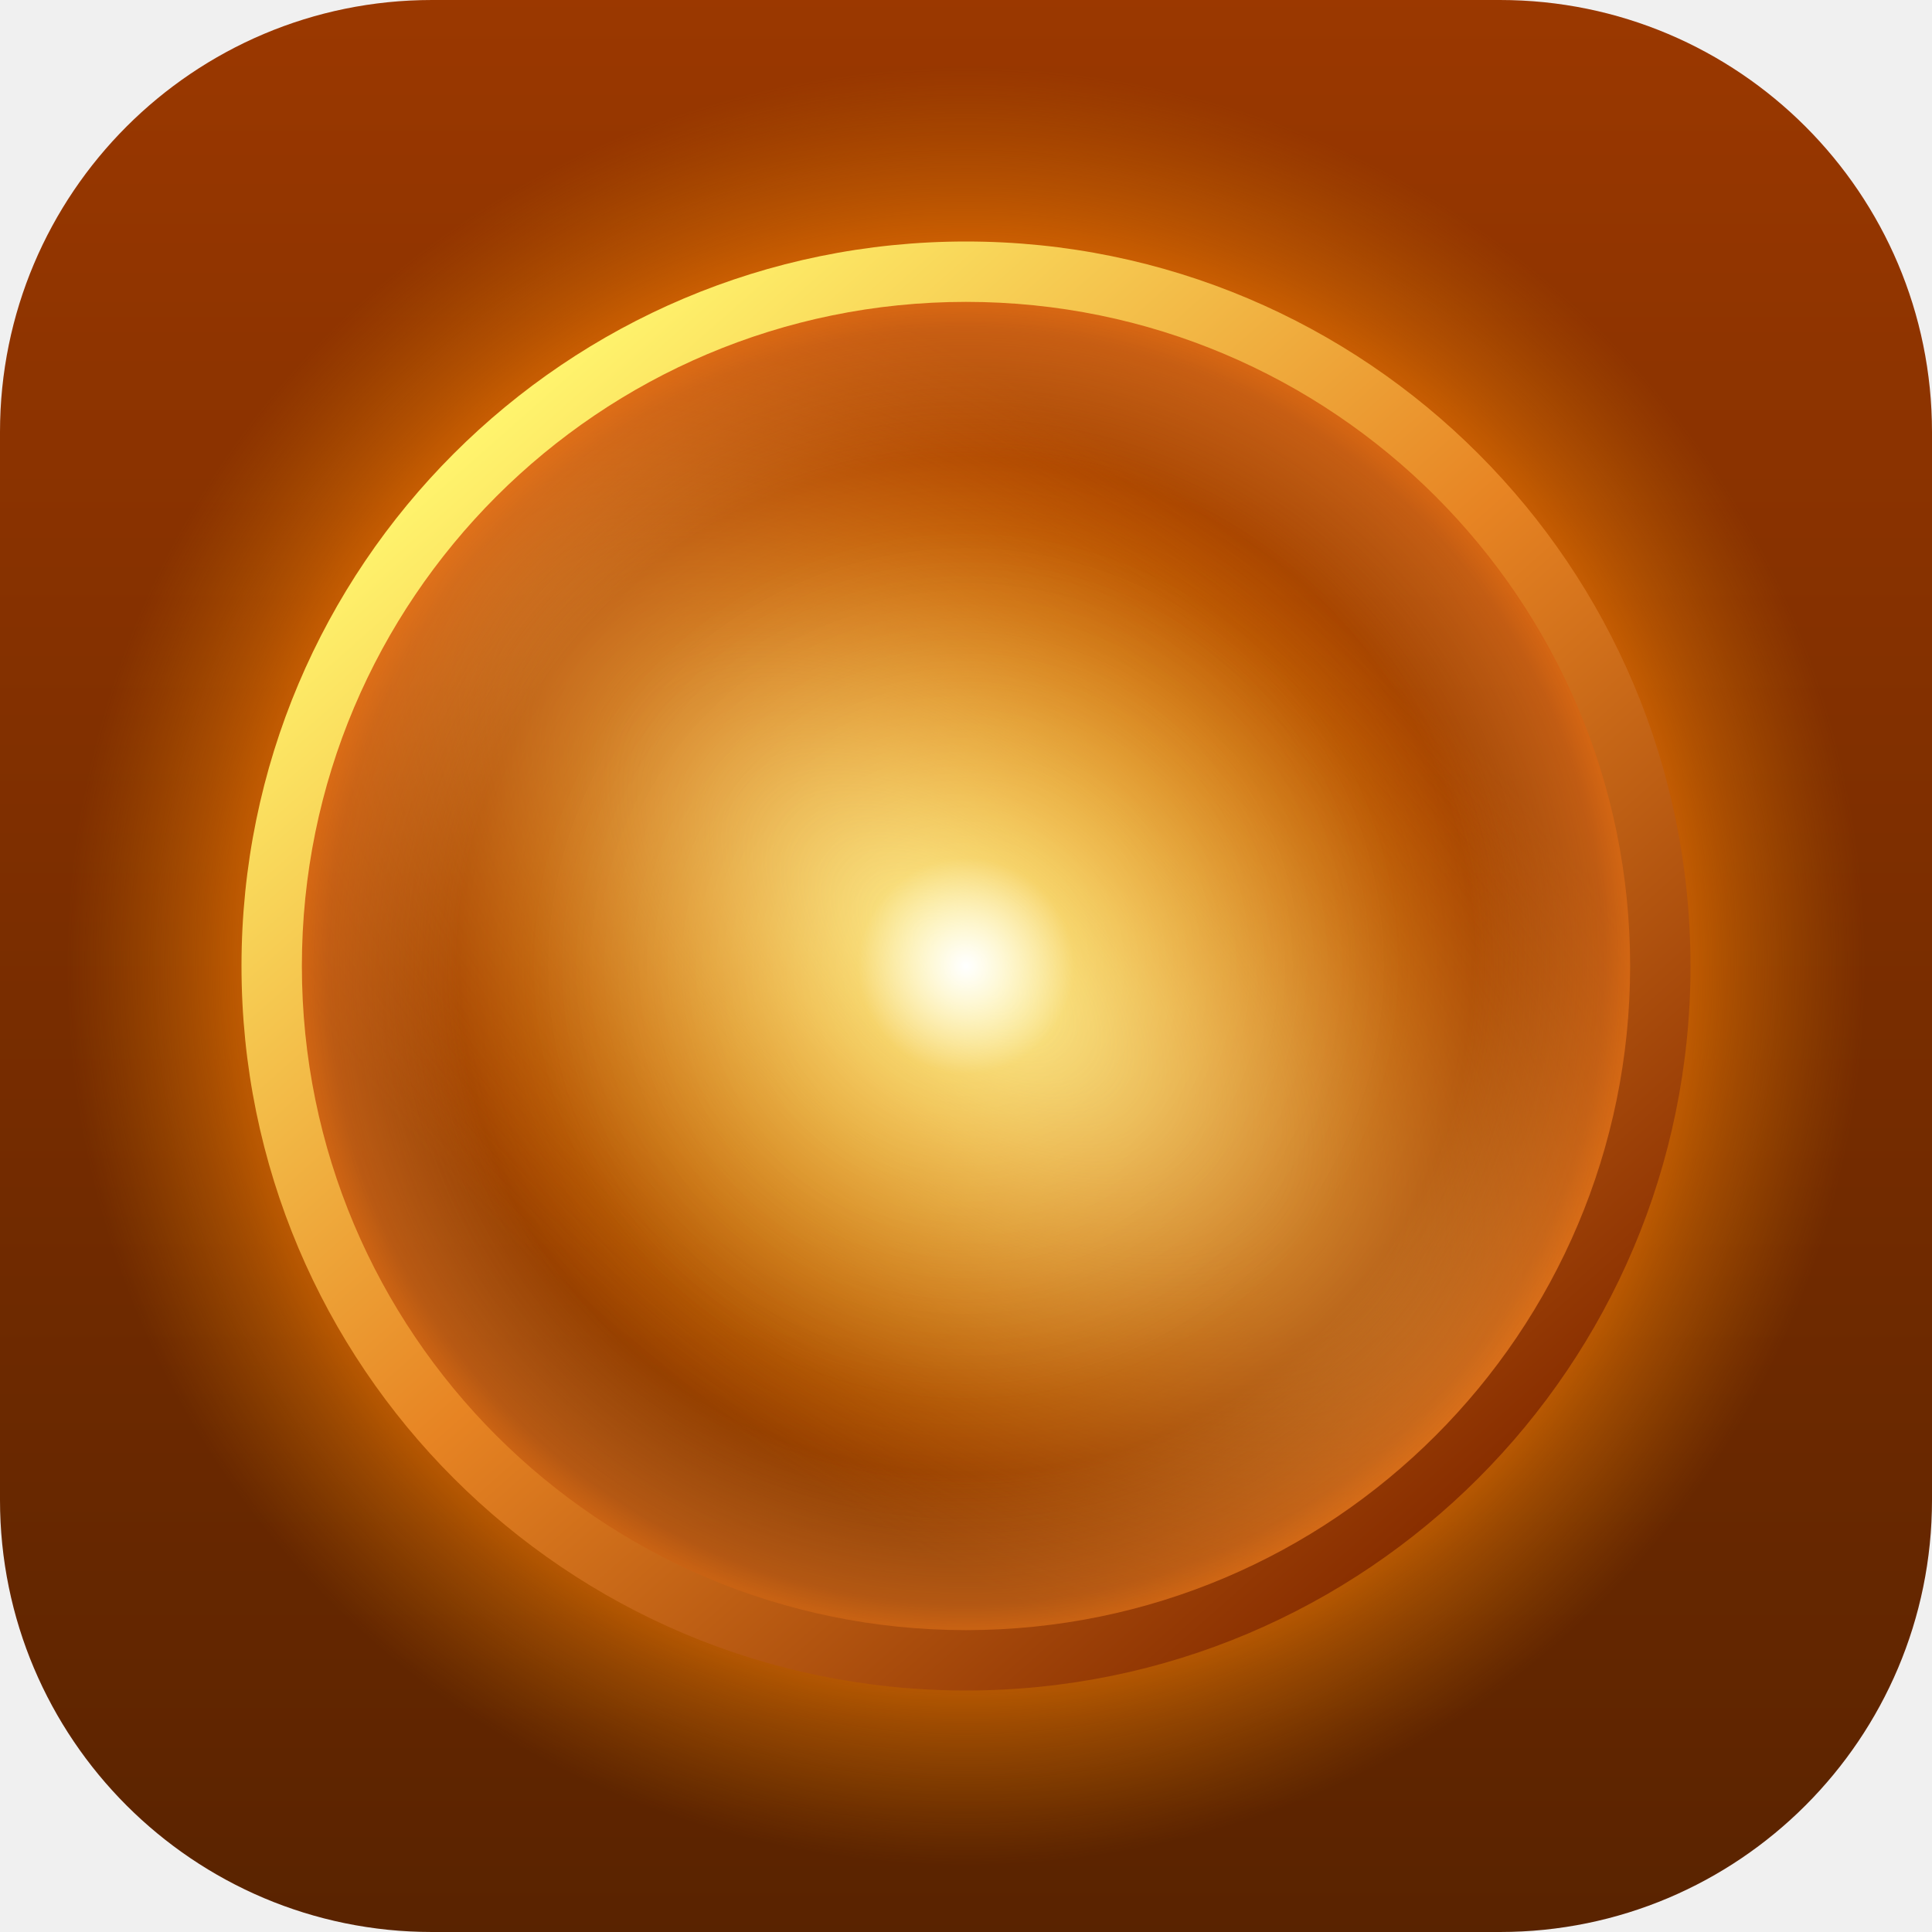
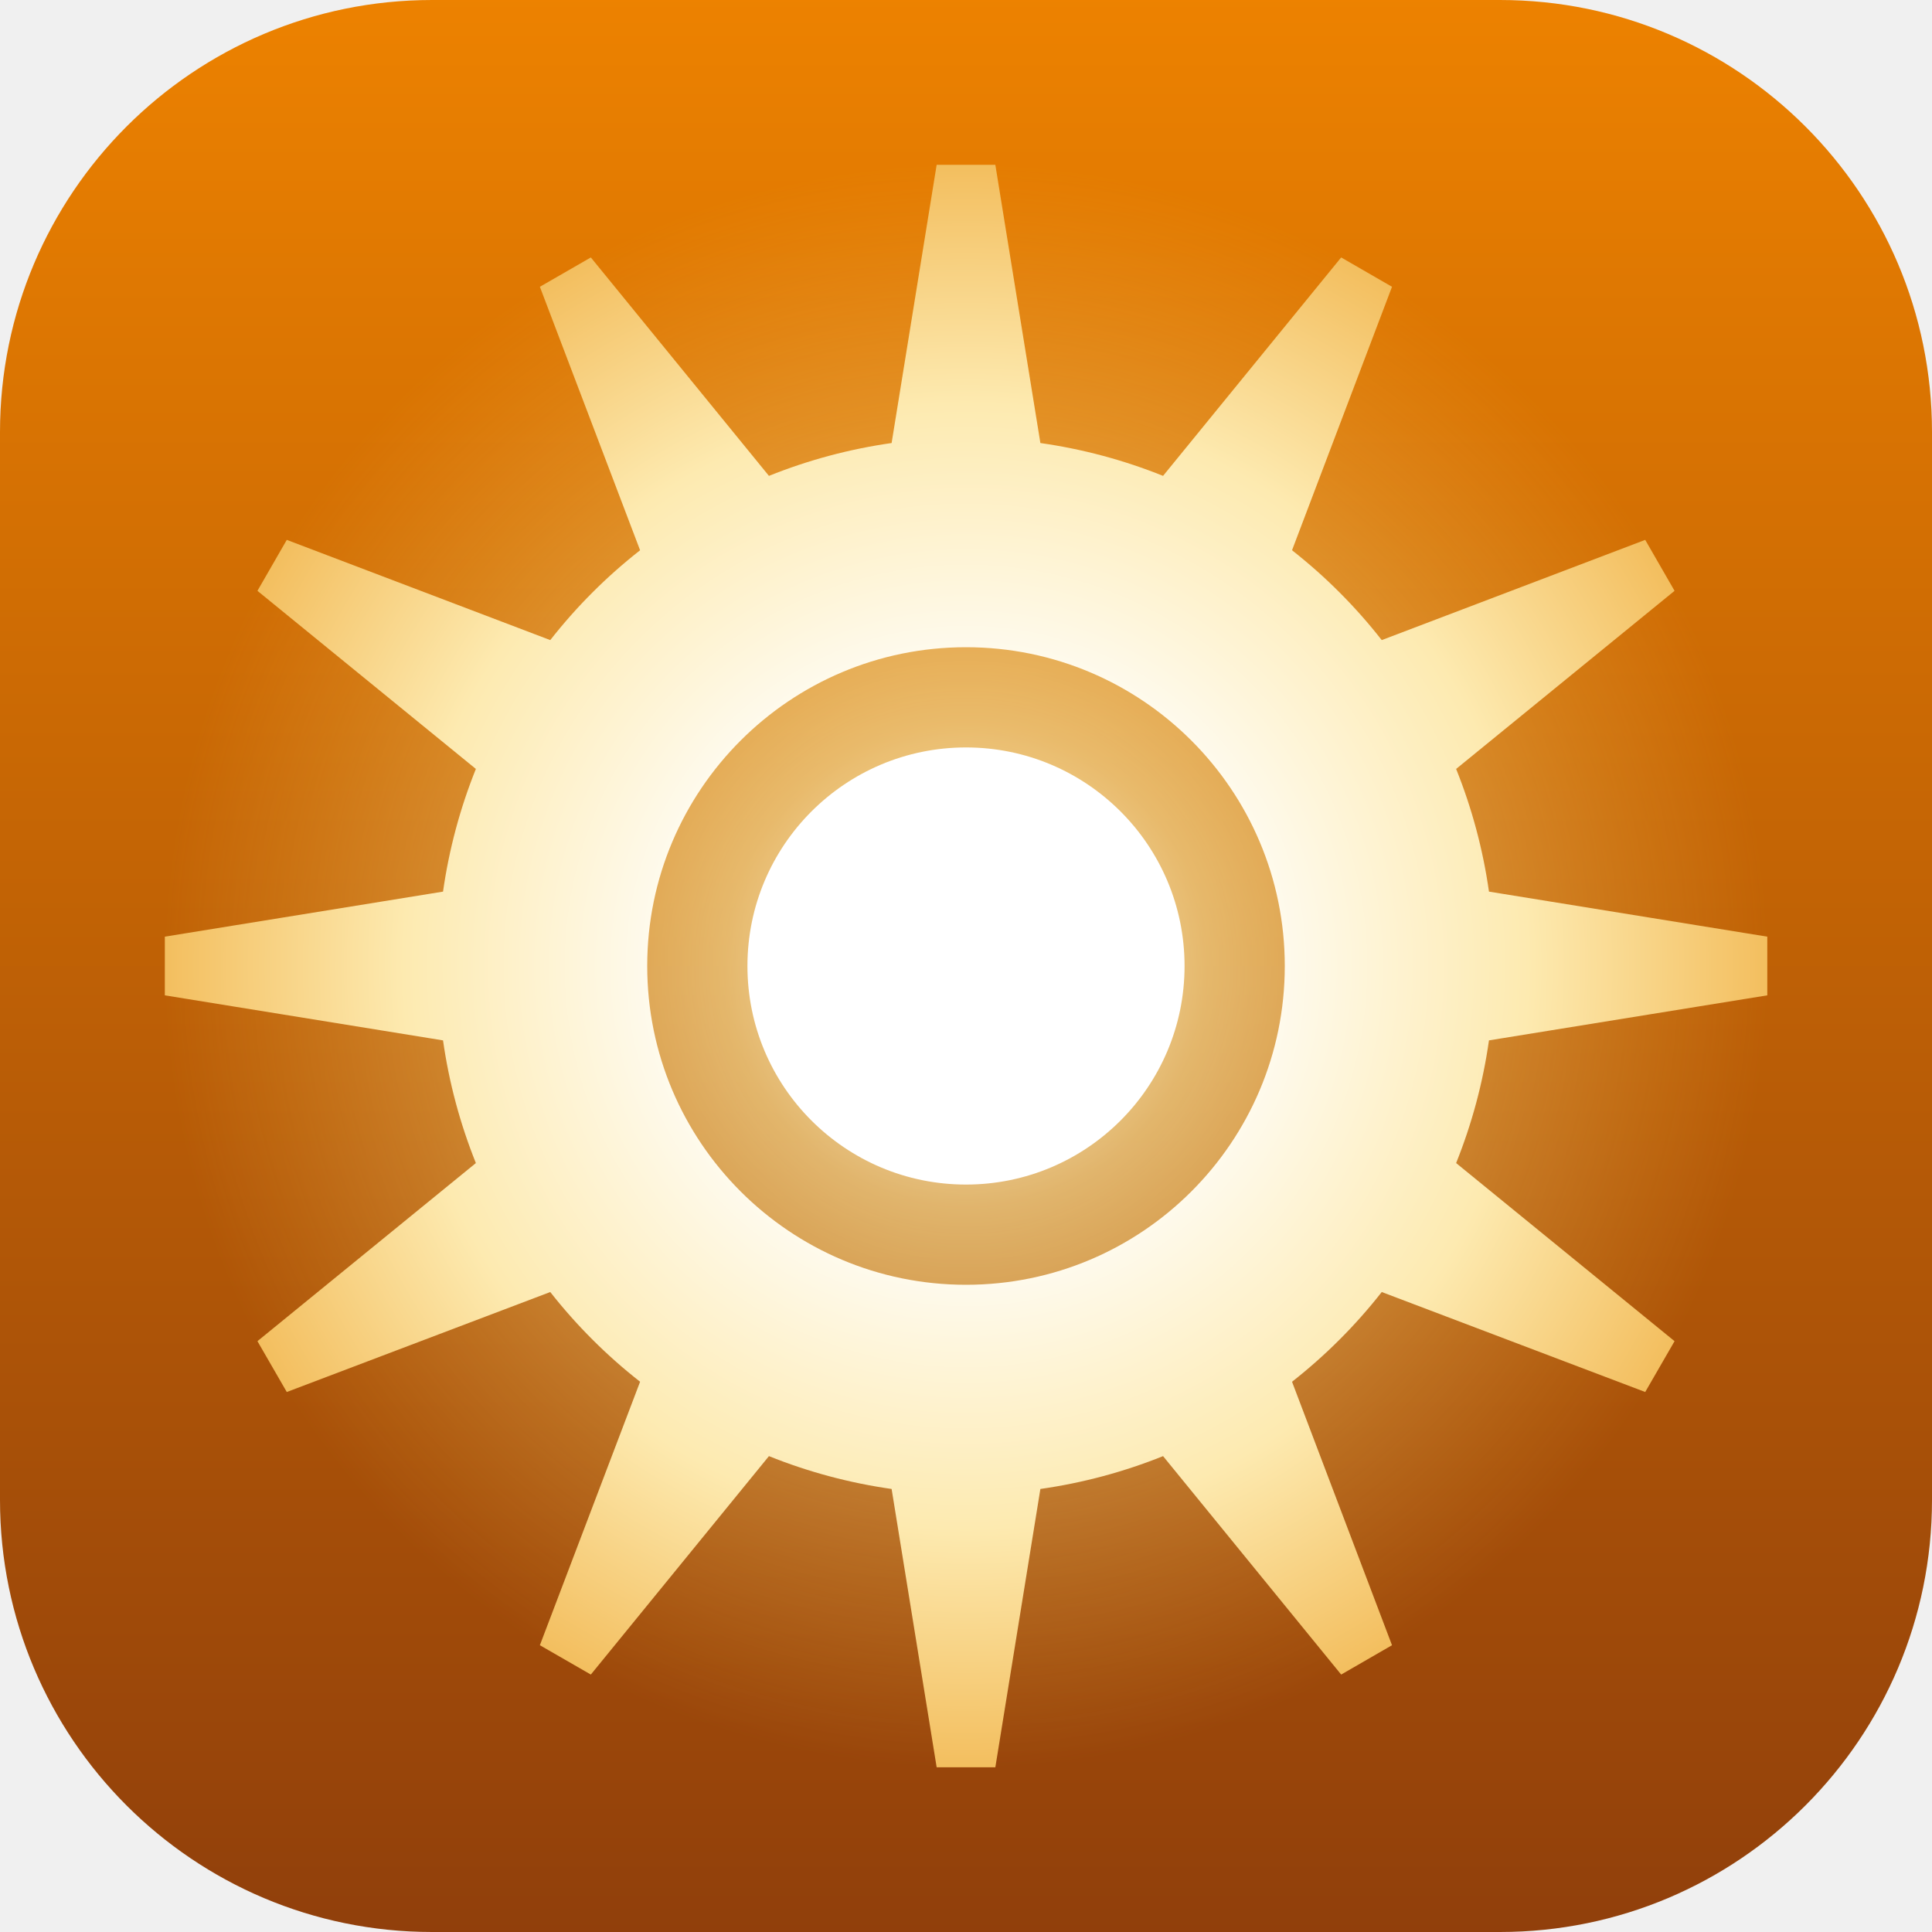
<svg xmlns="http://www.w3.org/2000/svg" viewBox="0 0 1024 1024" width="1024" height="1024">
  <defs>
    <linearGradient id="hel-fill" x1="0" y1="0" x2="0" y2="1">
-       <stop offset="0" stop-color="#9b3800" />
-       <stop offset="1" stop-color="#592300" />
+       <stop offset="0" stop-color="#ed8200" />
+       <stop offset="1" stop-color="#903f0b" />
    </linearGradient>
  </defs>
  <rect width="1024" height="1024" rx="229" fill="url(#hel-fill)" />
  <g transform="scale(64)">
    <defs>
-       <radialGradient id="gl-g" cx="8" cy="8" r="8" gradientUnits="userSpaceOnUse">
-         <stop offset="0" stop-color="#ff8303" stop-opacity="0" />
-         <stop offset=".66" stop-color="#ff8303" stop-opacity="0" />
-         <stop offset="0.74" stop-color="#ff8303" stop-opacity="0.551" />
-         <stop offset="0.764" stop-color="#f98203" stop-opacity="0.482" />
-         <stop offset="0.787" stop-color="#f38002" stop-opacity="0.413" />
-         <stop offset="0.811" stop-color="#ed7f02" stop-opacity="0.344" />
-         <stop offset="0.835" stop-color="#e87e02" stop-opacity="0.276" />
-         <stop offset="0.859" stop-color="#e27c01" stop-opacity="0.207" />
-         <stop offset="0.882" stop-color="#dc7b01" stop-opacity="0.138" />
-         <stop offset="0.906" stop-color="#d67900" stop-opacity="0.069" />
-         <stop offset="0.93" stop-color="#d07800" stop-opacity="0" />
+       <radialGradient id="ha-h" cx="8" cy="8" r="6.64" gradientUnits="userSpaceOnUse">
+         <stop offset="0" stop-color="#fffdf0" />
+         <stop offset=".3" stop-color="#fff2b0" stop-opacity=".6" />
+         <stop offset="1" stop-color="#ffd060" stop-opacity="0" />
      </radialGradient>
    </defs>
-     <circle cx="8" cy="8" r="8" fill="url(#gl-g)" />
+     <circle cx="8" cy="8" r="6.64" fill="url(#ha-h)" />
    <defs>
-       <radialGradient id="su-body" cx="8" cy="8" r="6" gradientUnits="userSpaceOnUse">
-         <stop offset="0" stop-color="#f9e300" stop-opacity="1" />
-         <stop offset="0.083" stop-color="#f9d600" stop-opacity="0.917" />
-         <stop offset="0.167" stop-color="#f9c900" stop-opacity="0.833" />
-         <stop offset="0.25" stop-color="#f9bc00" stop-opacity="0.75" />
-         <stop offset="0.333" stop-color="#f9b000" stop-opacity="0.667" />
-         <stop offset="0.417" stop-color="#f9a300" stop-opacity="0.583" />
-         <stop offset="0.5" stop-color="#f99600" stop-opacity="0.5" />
-         <stop offset="0.583" stop-color="#f98900" stop-opacity="0.417" />
-         <stop offset="0.667" stop-color="#f97c00" stop-opacity="0.333" />
-         <stop offset="0.75" stop-color="#f97000" stop-opacity="0.25" />
-         <stop offset="0.833" stop-color="#f96300" stop-opacity="0.167" />
-         <stop offset="0.917" stop-color="#f95600" stop-opacity="0.083" />
-         <stop offset="1" stop-color="#f94900" stop-opacity="0" />
-       </radialGradient>
-       <radialGradient id="su-hi" cx="8" cy="8" r="6" gradientTransform="matrix(1.3526 -.010836 -.026383 .76812 .48921 -6.6772)" gradientUnits="userSpaceOnUse">
-         <stop offset="0" stop-color="#fff59f" stop-opacity="0.73" />
-         <stop offset="0.083" stop-color="#feea92" stop-opacity="0.67" />
-         <stop offset="0.167" stop-color="#fede84" stop-opacity="0.609" />
-         <stop offset="0.25" stop-color="#fed377" stop-opacity="0.548" />
-         <stop offset="0.333" stop-color="#fdc76a" stop-opacity="0.487" />
-         <stop offset="0.417" stop-color="#fcbc5d" stop-opacity="0.426" />
-         <stop offset="0.5" stop-color="#fcb050" stop-opacity="0.365" />
-         <stop offset="0.583" stop-color="#fca542" stop-opacity="0.304" />
-         <stop offset="0.667" stop-color="#fb9a35" stop-opacity="0.243" />
-         <stop offset="0.75" stop-color="#fa8e28" stop-opacity="0.183" />
-         <stop offset="0.833" stop-color="#fa831a" stop-opacity="0.122" />
-         <stop offset="0.917" stop-color="#fa770d" stop-opacity="0.061" />
-         <stop offset="1" stop-color="#f96c00" stop-opacity="0" />
-       </radialGradient>
-       <radialGradient id="su-edge" cx="8" cy="8" r="5.657" gradientUnits="userSpaceOnUse">
-         <stop offset="0.743" stop-color="#ffb049" stop-opacity="0" />
-         <stop offset="0.786" stop-color="#ffa842" stop-opacity="0.101" />
-         <stop offset="0.829" stop-color="#ffa03b" stop-opacity="0.201" />
-         <stop offset="0.872" stop-color="#ff9834" stop-opacity="0.302" />
-         <stop offset="0.914" stop-color="#ff902d" stop-opacity="0.402" />
-         <stop offset="0.957" stop-color="#ff8826" stop-opacity="0.503" />
-         <stop offset="1" stop-color="#ff801f" stop-opacity="0.604" />
-       </radialGradient>
-       <clipPath id="su-disc">
-         <circle cx="8" cy="8" r="6" />
-       </clipPath>
-     </defs>
-     <circle cx="8" cy="8" r="6" fill="url(#su-body)" />
-     <g clip-path="url(#su-disc)">
-       <circle transform="matrix(.66953 .74278 -.91879 .39475 0 0)" cx="11.099" cy="-.619" r="10.337" fill="url(#su-hi)" />
-     </g>
-     <circle cx="8" cy="8" r="5.657" fill="url(#su-edge)" />
-     <defs>
-       <radialGradient id="co-c" cx="8" cy="8" r="3.601" gradientUnits="userSpaceOnUse">
-         <stop offset="0" stop-color="#fff" />
-         <stop offset=".248" stop-color="#fff" stop-opacity=".183" />
-         <stop offset="1" stop-color="#fff" stop-opacity="0" />
+       <radialGradient id="ge-g" cx="8" cy="8" r="6.64" gradientUnits="userSpaceOnUse">
+         <stop offset=".3" stop-color="#fff" />
+         <stop offset=".7" stop-color="#fdeab0" />
+         <stop offset="1" stop-color="#f3be5e" />
      </radialGradient>
    </defs>
-     <circle cx="8" cy="8" r="3.601" fill="url(#co-c)" />
-     <defs>
-       <linearGradient id="ri-r" x1="4.565" x2="12.463" y1="3.08" y2="12.01" gradientUnits="userSpaceOnUse">
-         <stop offset="0" stop-color="#fff46d" />
-         <stop offset=".5" stop-color="#e78423" />
-         <stop offset="1" stop-color="#892f00" />
-       </linearGradient>
-     </defs>
-     <path fill-rule="evenodd" fill="url(#ri-r)" d="M8 2a6 6 0 1 0 0 12A6 6 0 0 0 8 2zm0 .5a5.5 5.5 0 1 1 0 11 5.5 5.5 0 0 1 0-11z" />
+     <path fill="url(#ge-g)" fill-rule="evenodd" d="M7.384 3.669L7.757 1.365L8.243 1.365L8.616 3.669A4.375 4.375 0 0 1 9.632 3.941L9.632 3.941L11.107 2.132L11.528 2.375L10.7 4.557A4.375 4.375 0 0 1 11.443 5.301L11.443 5.301L13.625 4.471L13.868 4.893L12.059 6.368A4.375 4.375 0 0 1 12.331 7.384L12.331 7.384L14.636 7.757L14.636 8.243L12.331 8.616A4.375 4.375 0 0 1 12.059 9.632L12.059 9.632L13.868 11.107L13.625 11.528L11.443 10.7A4.375 4.375 0 0 1 10.7 11.443L10.7 11.443L11.528 13.625L11.107 13.868L9.632 12.059A4.375 4.375 0 0 1 8.616 12.331L8.616 12.331L8.243 14.636L7.757 14.636L7.384 12.331A4.375 4.375 0 0 1 6.368 12.059L6.368 12.059L4.893 13.868L4.471 13.625L5.301 11.443A4.375 4.375 0 0 1 4.557 10.7L4.557 10.7L2.375 11.528L2.132 11.107L3.941 9.632A4.375 4.375 0 0 1 3.669 8.616L3.669 8.616L1.365 8.243L1.365 7.757L3.669 7.384A4.375 4.375 0 0 1 3.941 6.368L3.941 6.368L2.132 4.893L2.375 4.471L4.557 5.301A4.375 4.375 0 0 1 5.301 4.557L5.301 4.557L4.471 2.375L4.893 2.132L6.368 3.941A4.375 4.375 0 0 1 7.384 3.669ZM5.36 8A2.64 2.64 0 1 0 10.64 8A2.64 2.64 0 1 0 5.36 8Z" />
+     <circle cx="8" cy="8" r="1.81" fill="#fff" />
  </g>
</svg>
